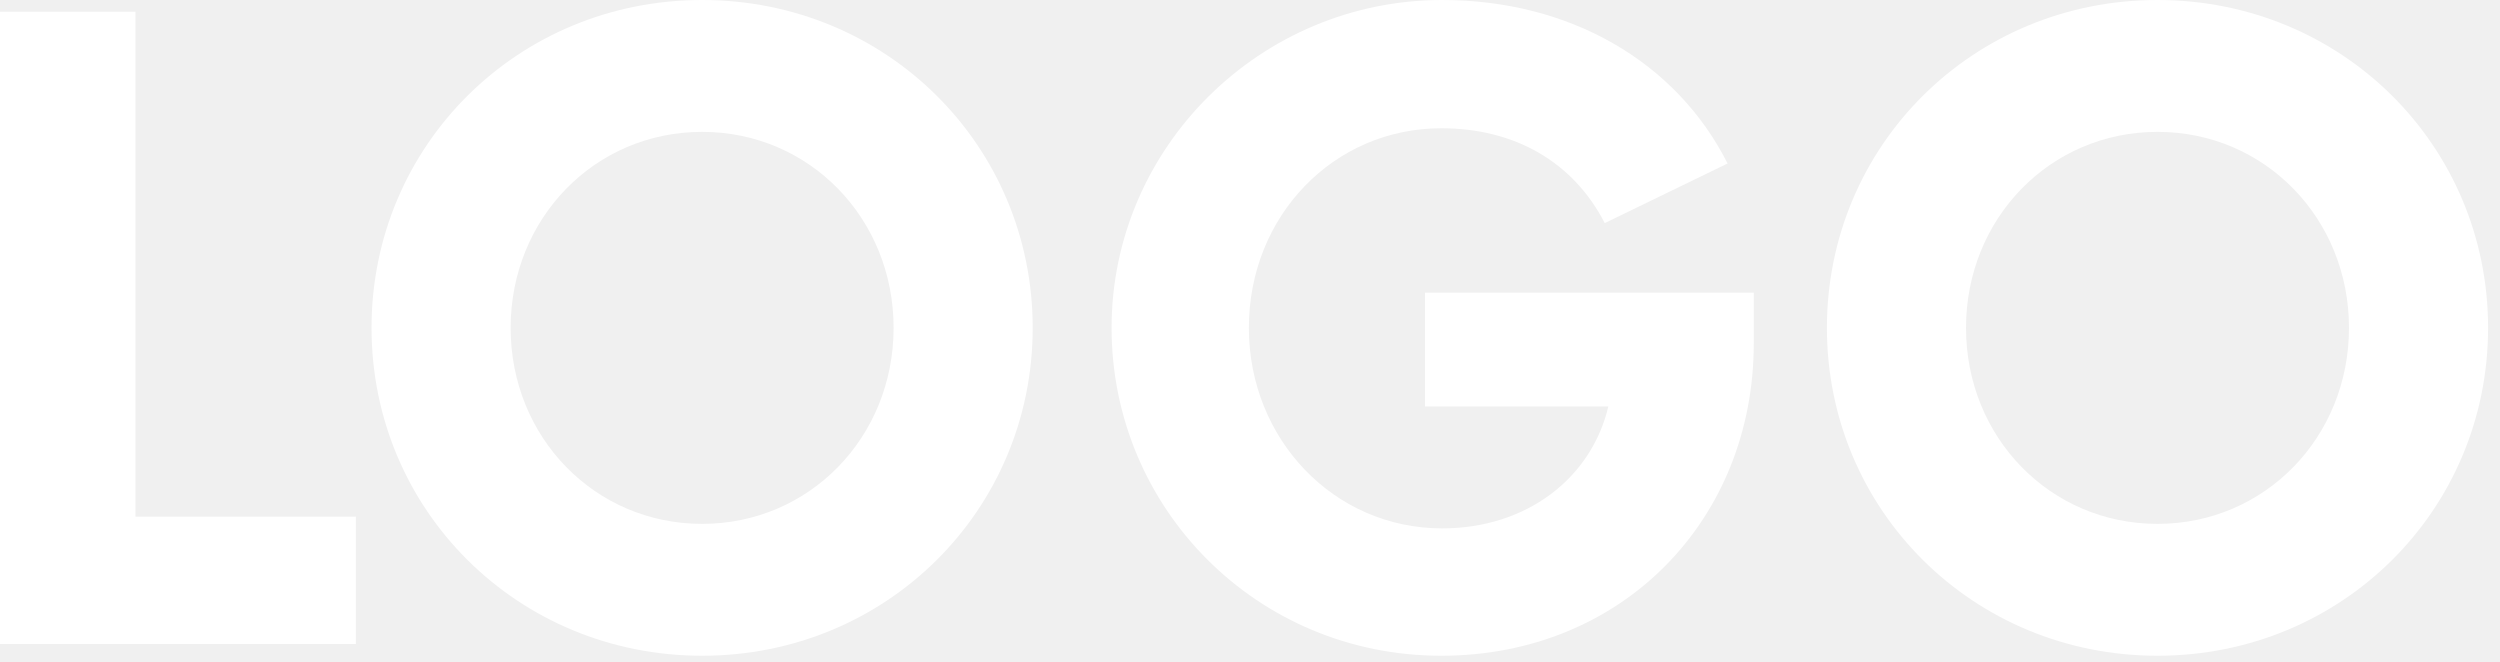
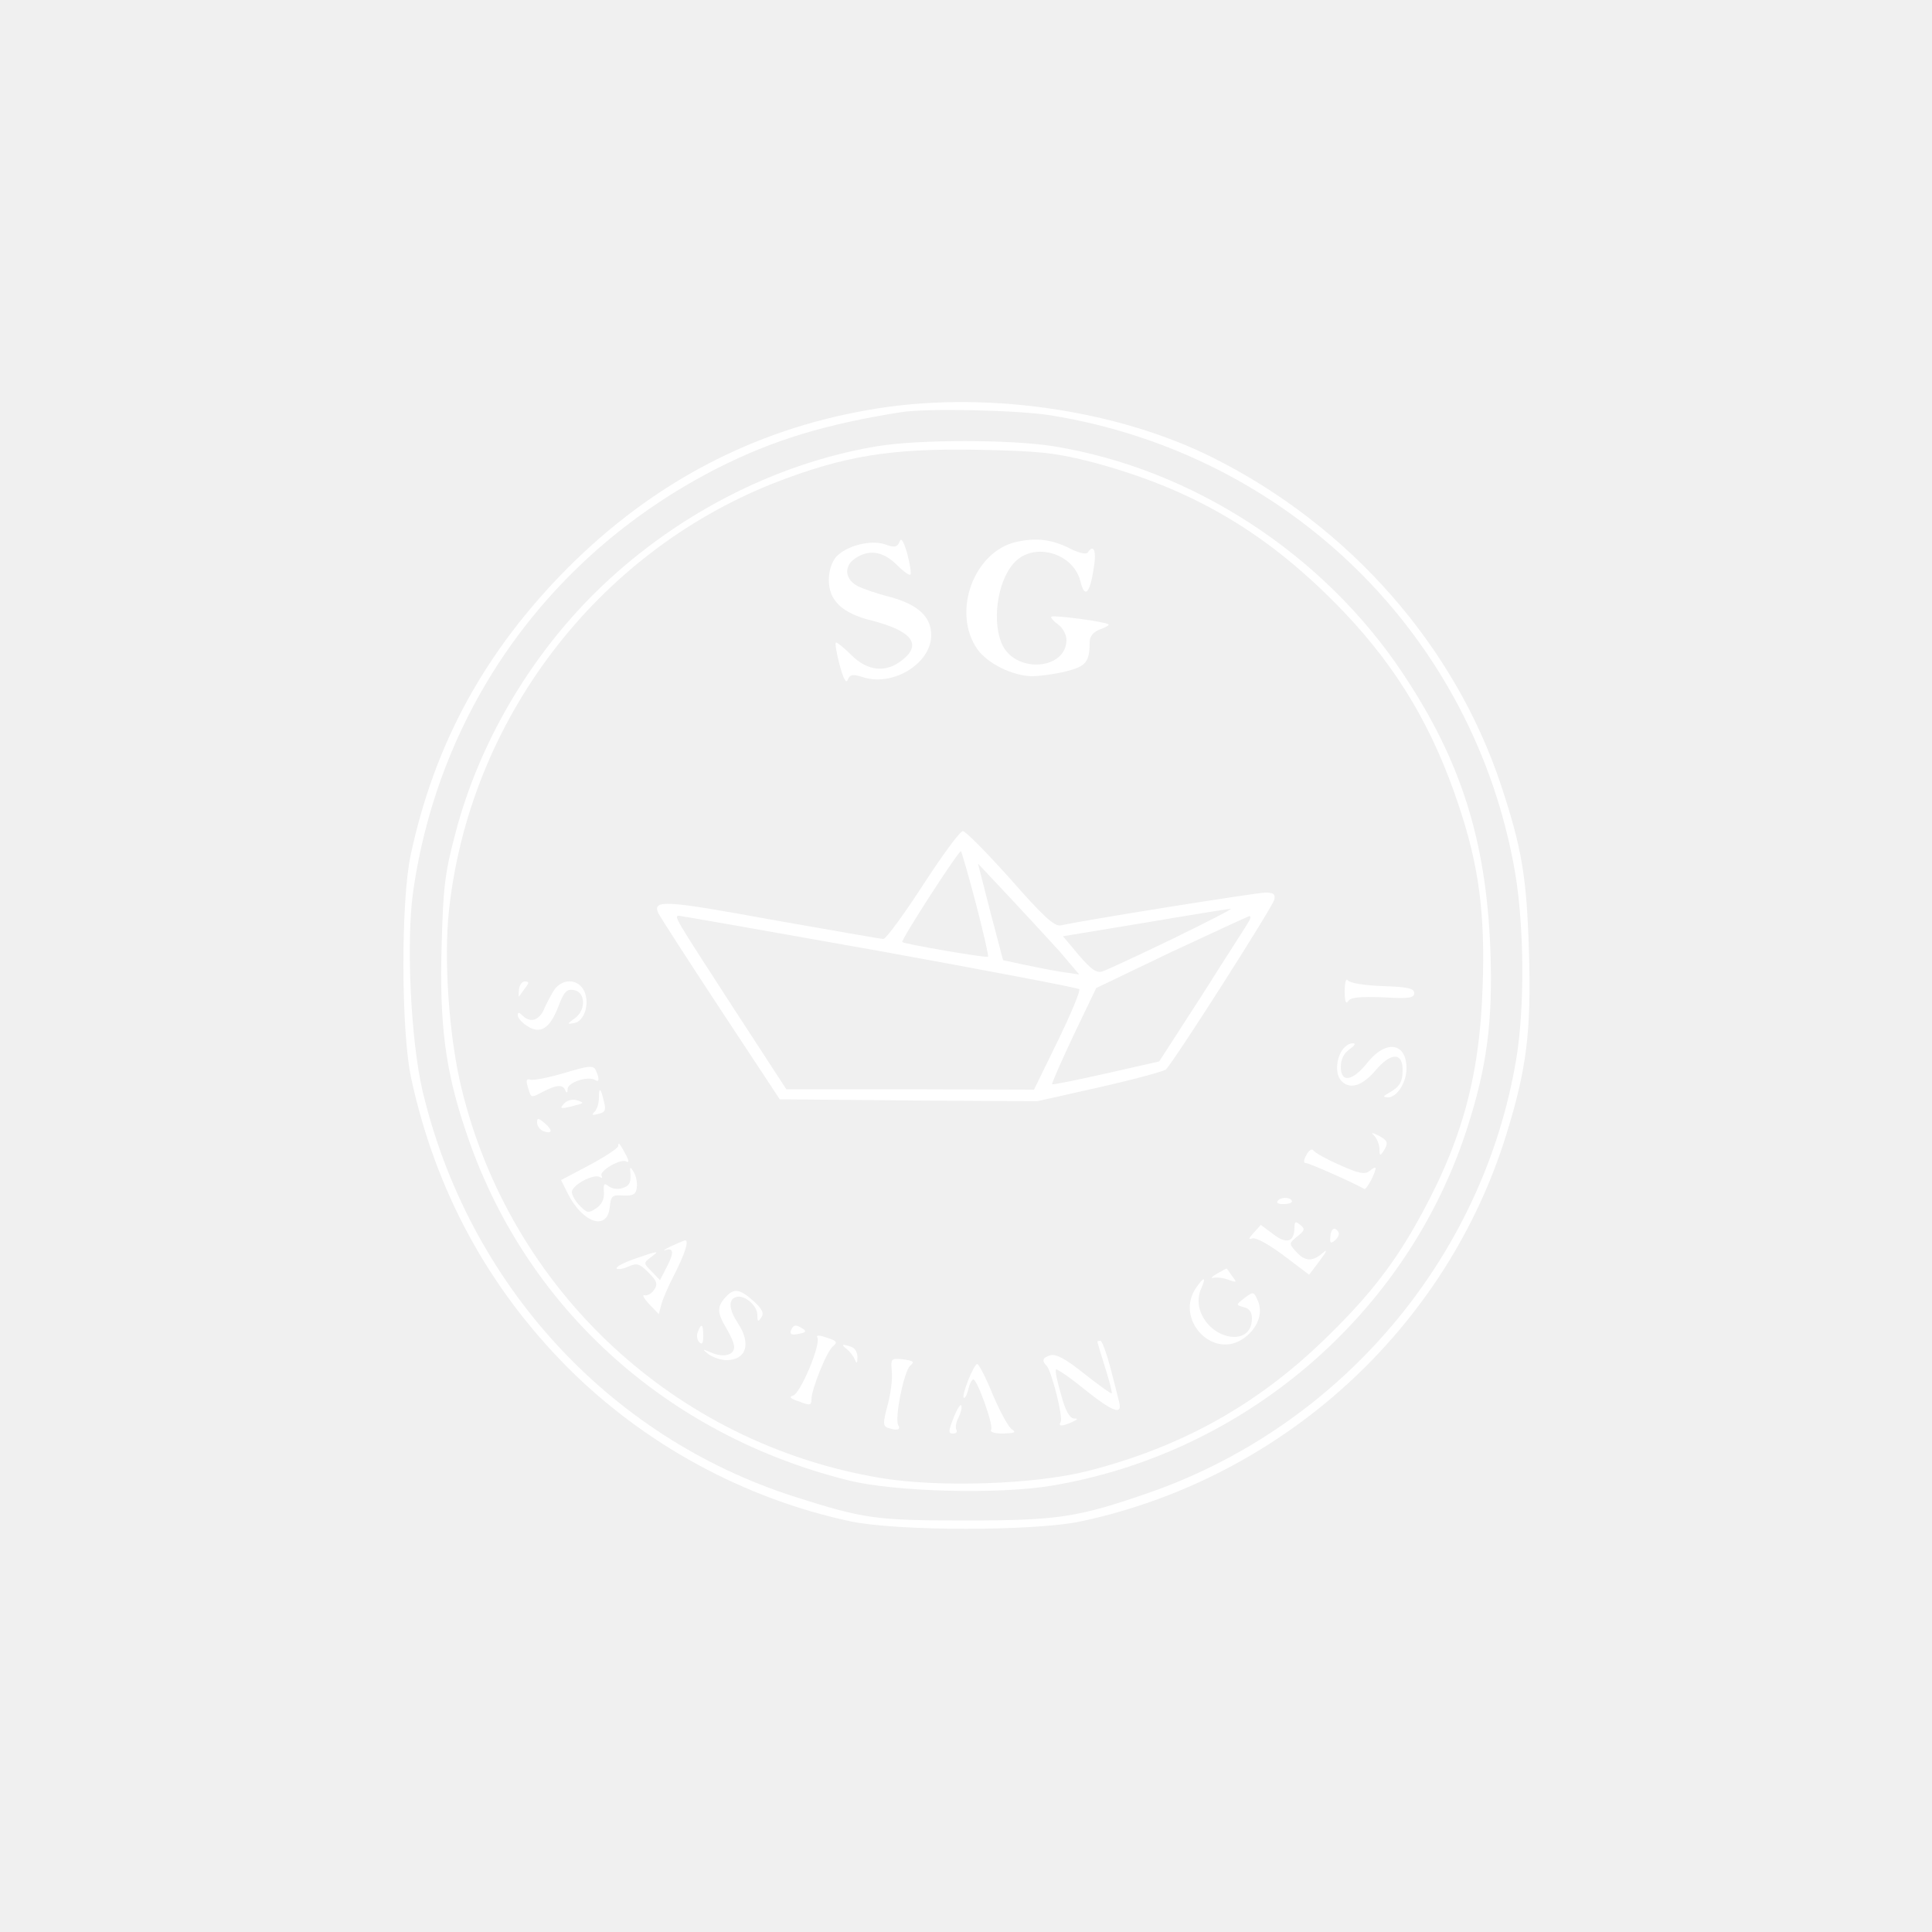
- <svg xmlns="http://www.w3.org/2000/svg" width="155" height="41" viewBox="0 0 155 41" fill="none">
-   <path d="M0 0.728V39.928H22.064V32.032H8.4V0.728H0Z" fill="white" />
-   <path d="M64.027 20.328C64.027 9.016 54.955 0 43.531 0C32.107 0 23.035 9.016 23.035 20.328C23.035 31.64 32.107 40.656 43.531 40.656C54.955 40.656 64.027 31.64 64.027 20.328ZM55.403 20.328C55.403 27.104 50.195 32.48 43.531 32.48C36.867 32.48 31.659 27.104 31.659 20.328C31.659 13.552 36.867 8.176 43.531 8.176C50.195 8.176 55.403 13.552 55.403 20.328Z" fill="white" />
-   <path d="M107.11 10.136C103.918 3.808 97.31 0 89.414 0C78.158 0 68.918 9.128 68.918 20.328C68.918 31.528 77.934 40.656 89.358 40.656C100.558 40.656 108.734 32.256 108.734 21.28V18.144H88.35V25.2H99.718C98.654 29.68 94.622 32.76 89.414 32.76C82.694 32.76 77.43 27.216 77.43 20.328C77.43 13.384 82.694 7.952 89.358 7.952C93.894 7.952 97.534 10.024 99.494 13.832L107.11 10.136Z" fill="white" />
-   <path d="M154.261 20.328C154.261 9.016 145.189 0 133.765 0C122.341 0 113.269 9.016 113.269 20.328C113.269 31.64 122.341 40.656 133.765 40.656C145.189 40.656 154.261 31.64 154.261 20.328ZM145.637 20.328C145.637 27.104 140.429 32.48 133.765 32.48C127.101 32.48 121.893 27.104 121.893 20.328C121.893 13.552 127.101 8.176 133.765 8.176C140.429 8.176 145.637 13.552 145.637 20.328Z" fill="white" />
+ <svg xmlns="http://www.w3.org/2000/svg" version="1.0" width="500pt" height="500pt" viewBox="0 0 500 500" preserveAspectRatio="xMidYMid meet">
+   <g transform="translate(0,500) scale(0.1,-0.1)" fill="#ffffff" stroke="none">
+     <path d="M2247 3939 c-299 -52 -558 -189 -777 -408 -213 -214 -345 -453 -407 -743 -26 -120 -25 -458 1 -578 63 -292 200 -543 406 -750 198 -198 455 -338 730 -397 122 -26 478 -26 599 0 521 112 945 499 1100 1003 52 168 64 265 58 469 -6 196 -18 268 -72 432 -120 362 -392 671 -745 848 -253 127 -602 176 -893 124z m473 -14 c617 -100 1096 -572 1201 -1183 24 -142 25 -351 3 -483 -86 -515 -454 -949 -950 -1122 -184 -64 -236 -72 -474 -72 -234 0 -263 4 -445 62 -481 154 -844 552 -962 1052 -30 131 -42 383 -24 512 68 478 357 879 791 1099 141 71 275 112 470 143 66 11 303 6 390 -8z" />
+     <path d="M2269 3845 c-268 -45 -530 -182 -731 -381 -170 -169 -299 -390 -359 -619 -28 -105 -32 -141 -36 -291 -6 -203 9 -324 63 -483 150 -451 516 -784 989 -902 119 -30 388 -37 526 -14 499 83 918 442 1074 919 53 163 69 281 62 470 -11 281 -76 487 -225 711 -206 311 -546 532 -905 590 -111 18 -351 18 -458 0z m546 -38 c271 -70 469 -187 666 -394 137 -145 228 -298 294 -497 52 -155 69 -279 62 -471 -8 -240 -57 -411 -178 -623 -62 -107 -126 -187 -235 -292 -174 -168 -370 -276 -609 -337 -138 -35 -386 -43 -536 -18 -532 89 -958 485 -1085 1010 -32 132 -46 334 -32 459 53 492 381 923 839 1105 182 71 302 91 529 87 158 -3 200 -8 285 -29z" />
+     <path d="M2328 3598 c-6 -14 -12 -16 -37 -7 -37 13 -100 -3 -127 -32 -11 -13 -19 -35 -19 -60 0 -53 34 -86 111 -105 105 -27 131 -62 78 -103 -42 -33 -89 -28 -131 14 -20 20 -38 34 -40 32 -2 -3 2 -29 10 -58 10 -37 17 -49 21 -38 6 14 13 15 41 6 78 -24 175 37 175 109 0 48 -34 79 -106 99 -33 8 -70 21 -84 28 -33 17 -37 51 -8 71 35 25 73 20 108 -15 17 -17 33 -29 36 -26 3 3 -1 27 -8 54 -10 34 -16 43 -20 31z" />
+     <path d="M2632 3598 c-112 -24 -170 -183 -102 -279 27 -37 91 -68 140 -69 19 0 58 5 87 12 53 13 63 24 63 76 0 15 9 26 26 33 15 5 25 11 23 13 -7 7 -143 25 -148 20 -3 -2 5 -11 17 -20 12 -8 22 -26 22 -40 0 -76 -127 -88 -165 -15 -29 58 -15 167 30 215 50 54 152 26 171 -48 12 -50 27 -30 37 52 3 31 -5 42 -18 22 -3 -5 -21 -2 -43 9 -49 25 -88 30 -140 19z" />
+     <path d="M2389 2710 c-50 -77 -96 -140 -103 -140 -6 0 -137 23 -290 50 -273 50 -307 52 -293 18 3 -7 75 -119 160 -248 l155 -235 333 -3 333 -2 160 36 c89 20 166 41 173 46 17 14 275 418 281 440 3 14 -2 18 -23 18 -23 0 -474 -72 -530 -85 -16 -3 -45 23 -130 120 -61 68 -116 124 -123 124 -7 1 -53 -62 -103 -139z m137 -50 c19 -73 33 -134 31 -136 -3 -4 -218 33 -222 38 -4 5 147 239 152 235 2 -3 20 -64 39 -137z m217 -123 l50 -59 -47 7 c-26 4 -71 13 -99 19 l-51 11 -33 125 -32 125 80 -85 c44 -47 103 -111 132 -143z m291 33 c-89 -43 -171 -81 -181 -84 -15 -5 -29 5 -61 42 l-41 49 212 35 c117 20 217 36 222 36 6 0 -63 -35 -151 -78z m-759 -31 c281 -51 513 -95 518 -99 4 -3 -21 -63 -55 -133 l-62 -127 -321 1 -320 0 -140 215 c-147 227 -152 234 -138 234 4 0 238 -41 518 -91z m958 78 c-4 -8 -59 -92 -120 -189 l-113 -175 -137 -31 c-76 -17 -139 -30 -140 -28 -2 1 23 58 55 126 l59 123 194 93 c107 50 198 92 202 93 4 1 4 -5 0 -12z" />
+     <path d="M3480 2435 c0 -26 3 -35 9 -26 6 10 29 12 90 10 67 -4 81 -2 81 11 0 12 -17 16 -82 18 -50 2 -85 8 -90 15 -4 7 -8 -6 -8 -28z" />
+     <path d="M1343 2439 c-1 -12 -1 -20 0 -18 2 2 9 12 16 22 11 14 11 17 -1 17 -7 0 -14 -10 -15 -21z" />
+     <path d="M1438 2443 c-8 -10 -20 -33 -28 -50 -13 -34 -37 -42 -58 -21 -9 9 -12 9 -12 0 0 -6 11 -19 24 -27 34 -23 59 -7 81 50 14 37 21 46 39 43 31 -4 34 -51 4 -73 -21 -15 -21 -16 -3 -13 27 4 42 50 27 83 -14 30 -51 34 -74 8z" />
+     <path d="M3472 2280 c-15 -25 -16 -62 0 -78 22 -22 53 -13 88 28 40 47 70 47 70 1 0 -31 -8 -44 -35 -59 -17 -10 -17 -11 -3 -12 23 0 48 38 48 75 0 67 -53 75 -101 15 -39 -49 -69 -53 -69 -11 0 20 8 35 22 45 15 11 18 16 8 16 -9 0 -21 -9 -28 -20z" />
+     <path d="M1460 2223 c-41 -12 -81 -20 -88 -17 -10 3 -11 -2 -6 -19 9 -30 7 -29 40 -12 35 18 51 19 57 3 4 -8 6 -7 6 4 1 17 52 34 71 23 11 -7 12 2 2 25 -6 13 -16 13 -82 -7z" />
+     <path d="M1550 2159 c0 -14 -5 -30 -11 -36 -9 -9 -7 -10 9 -6 18 4 21 10 15 32 -8 36 -13 39 -13 10z" />
+     <path d="M1459 2143 c-11 -12 -8 -13 17 -7 37 9 39 10 15 17 -11 3 -26 -2 -32 -10z" />
+     <path d="M1390 2095 c0 -9 7 -18 15 -22 24 -9 27 1 5 20 -17 14 -20 15 -20 2z" />
+     <path d="M3558 2059 c6 -7 12 -22 12 -33 0 -17 2 -18 10 -6 14 22 12 28 -12 41 -19 9 -21 9 -10 -2z" />
+     <path d="M1600 2034 c0 -5 -33 -27 -74 -49 l-74 -39 18 -36 c39 -76 102 -96 108 -34 3 29 6 32 35 30 26 -1 33 3 35 21 2 12 -2 30 -8 40 -8 13 -10 14 -9 3 3 -30 -1 -39 -21 -45 -12 -4 -27 -1 -35 5 -11 9 -14 7 -12 -15 1 -18 -5 -32 -20 -42 -20 -13 -23 -13 -42 6 -12 12 -21 28 -21 36 0 18 56 48 72 39 6 -4 8 -3 5 3 -8 12 50 46 64 37 7 -4 7 2 -1 17 -16 30 -20 35 -20 23z" />
+     <path d="M3381 2011 c-8 -14 -8 -21 -1 -21 8 0 121 -50 151 -67 5 -3 29 41 29 54 0 3 -7 0 -15 -7 -12 -10 -27 -8 -78 15 -34 15 -65 32 -68 38 -4 5 -12 0 -18 -12z" />
+     <path d="M3306 1891 c-3 -5 5 -8 18 -7 13 0 22 4 19 9 -6 10 -31 9 -37 -2z" />
+     <path d="M3350 1823 c0 -37 -20 -44 -55 -17 l-32 24 -18 -20 c-14 -15 -15 -19 -4 -15 9 3 42 -15 81 -44 l66 -50 28 37 c18 24 20 31 8 20 -27 -24 -47 -23 -70 3 -19 21 -18 21 3 39 20 15 21 20 8 30 -12 10 -15 9 -15 -7z" />
+     <path d="M3443 1799 c-2 -17 1 -18 12 -9 8 7 12 16 9 21 -9 16 -20 10 -21 -12z" />
+     <path d="M1735 1774 c-16 -8 -22 -12 -12 -9 21 6 22 -7 1 -47 l-16 -31 -21 22 c-22 22 -22 22 -3 37 25 18 21 18 -42 -4 -29 -10 -49 -21 -46 -25 3 -3 17 -1 30 5 22 10 29 8 52 -15 22 -22 25 -30 15 -45 -6 -9 -17 -16 -25 -14 -7 2 -2 -8 12 -23 l25 -26 6 23 c3 13 17 46 31 73 31 61 42 95 31 95 -4 -1 -21 -8 -38 -16z" />
+     <path d="M3150 1704 c-14 -8 -18 -13 -10 -11 8 2 26 0 39 -5 22 -8 23 -7 10 9 -7 10 -13 19 -14 20 0 1 -11 -5 -25 -13z" />
+     <path d="M3096 1668 c-57 -81 42 -188 122 -132 36 25 51 64 38 96 -11 26 -12 26 -35 9 -23 -18 -23 -18 -2 -24 14 -3 21 -13 21 -29 0 -78 -115 -55 -136 27 -4 15 -2 37 5 51 13 30 7 31 -13 2z" />
+     <path d="M1877 1642 c-22 -24 -21 -40 3 -80 11 -18 20 -39 20 -48 0 -21 -27 -28 -58 -15 -25 11 -26 10 -8 -4 11 -8 32 -15 46 -15 51 0 65 42 30 95 -23 35 -26 61 -6 68 21 8 56 -21 56 -46 0 -18 2 -19 10 -7 8 11 3 22 -20 43 -36 32 -51 34 -73 9z" />
+     <path d="M1806 1553 c-4 -9 -2 -21 4 -27 7 -7 10 -2 10 17 0 31 -5 34 -14 10z" />
+     <path d="M2047 1557 c-4 -10 2 -13 20 -9 18 3 21 7 11 13 -18 12 -25 11 -31 -4z" />
+     <path d="M2115 1539 c11 -16 -44 -147 -63 -151 -11 -3 -6 -8 16 -15 28 -11 32 -10 32 5 0 27 40 126 56 138 12 10 10 14 -16 22 -19 7 -28 7 -25 1z" />
+     <path d="M2840 1528 c0 -2 9 -32 20 -67 11 -35 19 -65 17 -67 -1 -2 -33 21 -70 50 -47 38 -73 52 -87 49 -22 -6 -25 -14 -11 -28 13 -15 43 -134 36 -145 -7 -12 3 -12 30 0 15 7 16 9 4 9 -11 1 -22 20 -33 62 -10 33 -16 63 -13 65 2 2 35 -20 73 -51 75 -60 100 -69 90 -32 -3 12 -13 52 -23 90 -10 37 -21 67 -25 67 -4 0 -8 -1 -8 -2z" />
+     <path d="M2192 1508 c9 -7 18 -20 21 -28 4 -10 6 -8 6 6 1 12 -6 25 -15 28 -25 9 -29 7 -12 -6z" />
+     <path d="M2308 1450 c2 -19 -3 -58 -11 -87 -12 -45 -12 -53 0 -58 23 -8 35 -6 28 6 -11 16 15 143 31 155 12 10 8 12 -18 16 -32 3 -33 3 -30 -32z" />
+     <path d="M2506 1429 c-9 -23 -15 -44 -12 -46 3 -3 8 6 12 21 3 14 9 26 13 26 10 0 53 -119 46 -130 -4 -6 8 -10 32 -10 27 1 34 3 23 10 -9 4 -31 45 -50 89 -18 45 -37 81 -41 81 -4 0 -14 -19 -23 -41z" />
+     <path d="M2468 1331 c-14 -35 -14 -41 -2 -41 9 0 12 4 9 10 -3 5 -1 19 5 30 6 12 10 26 8 32 -2 6 -11 -8 -20 -31z" />
+   </g>
</svg>
